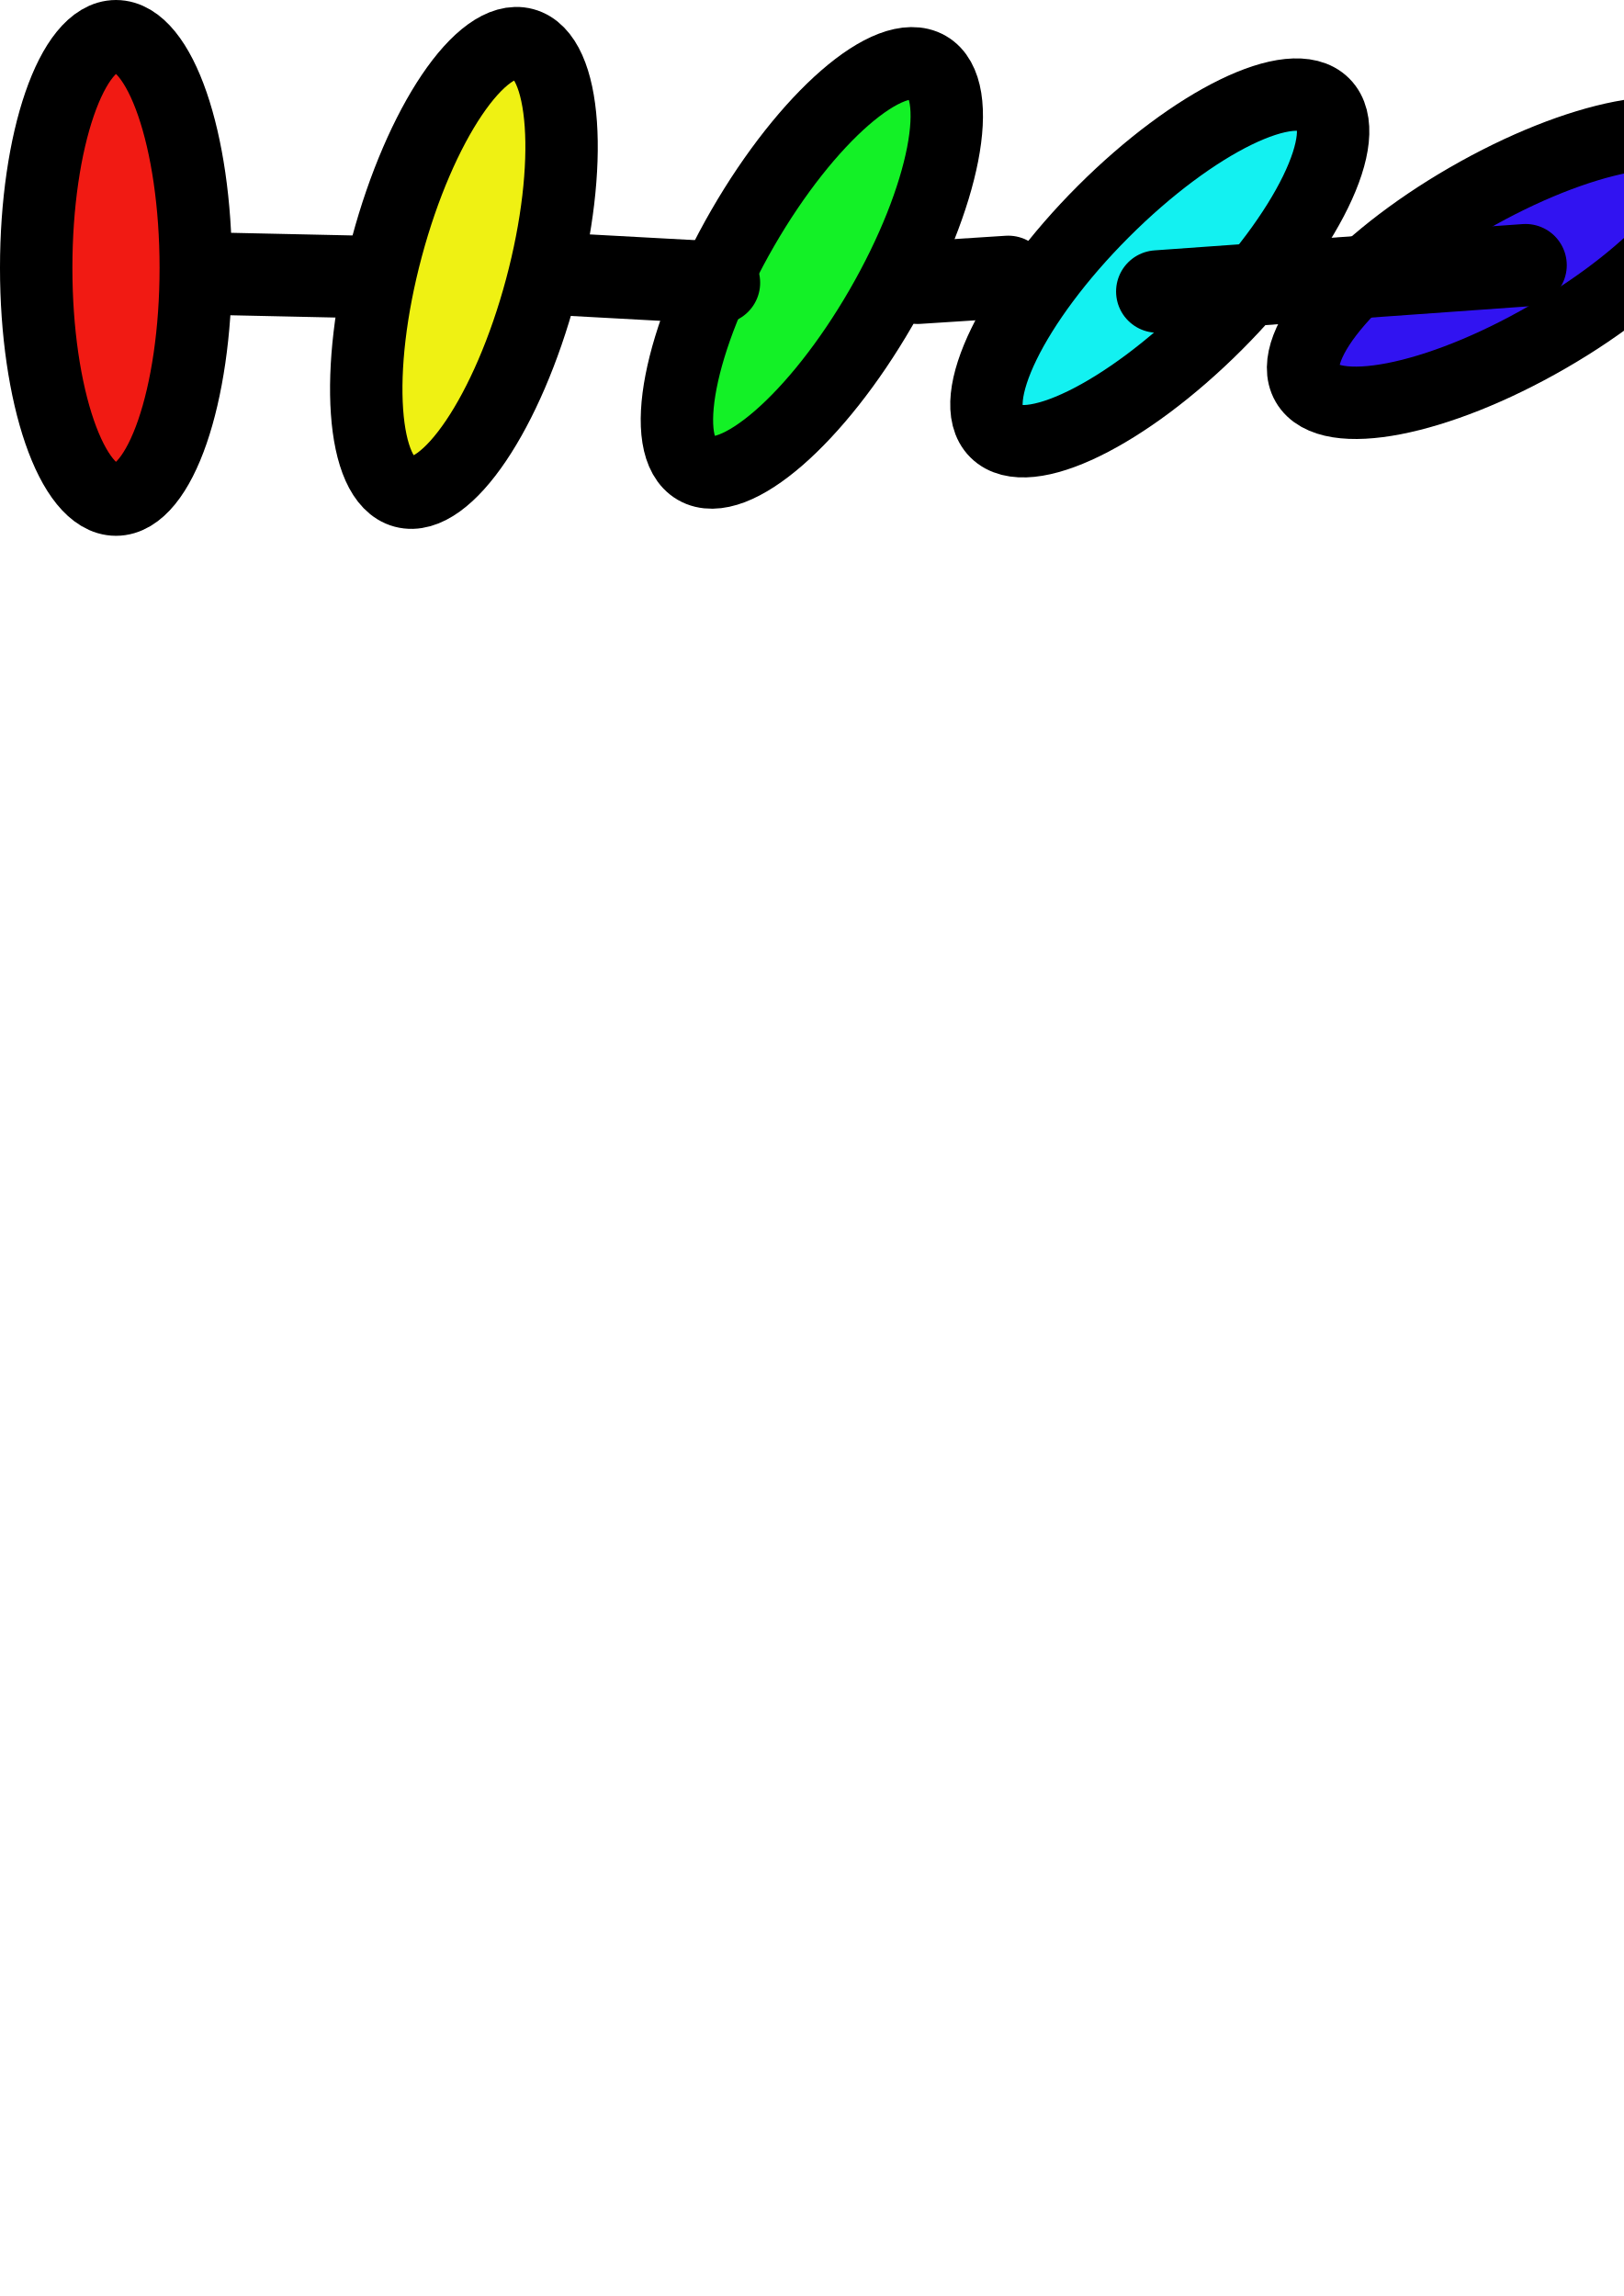
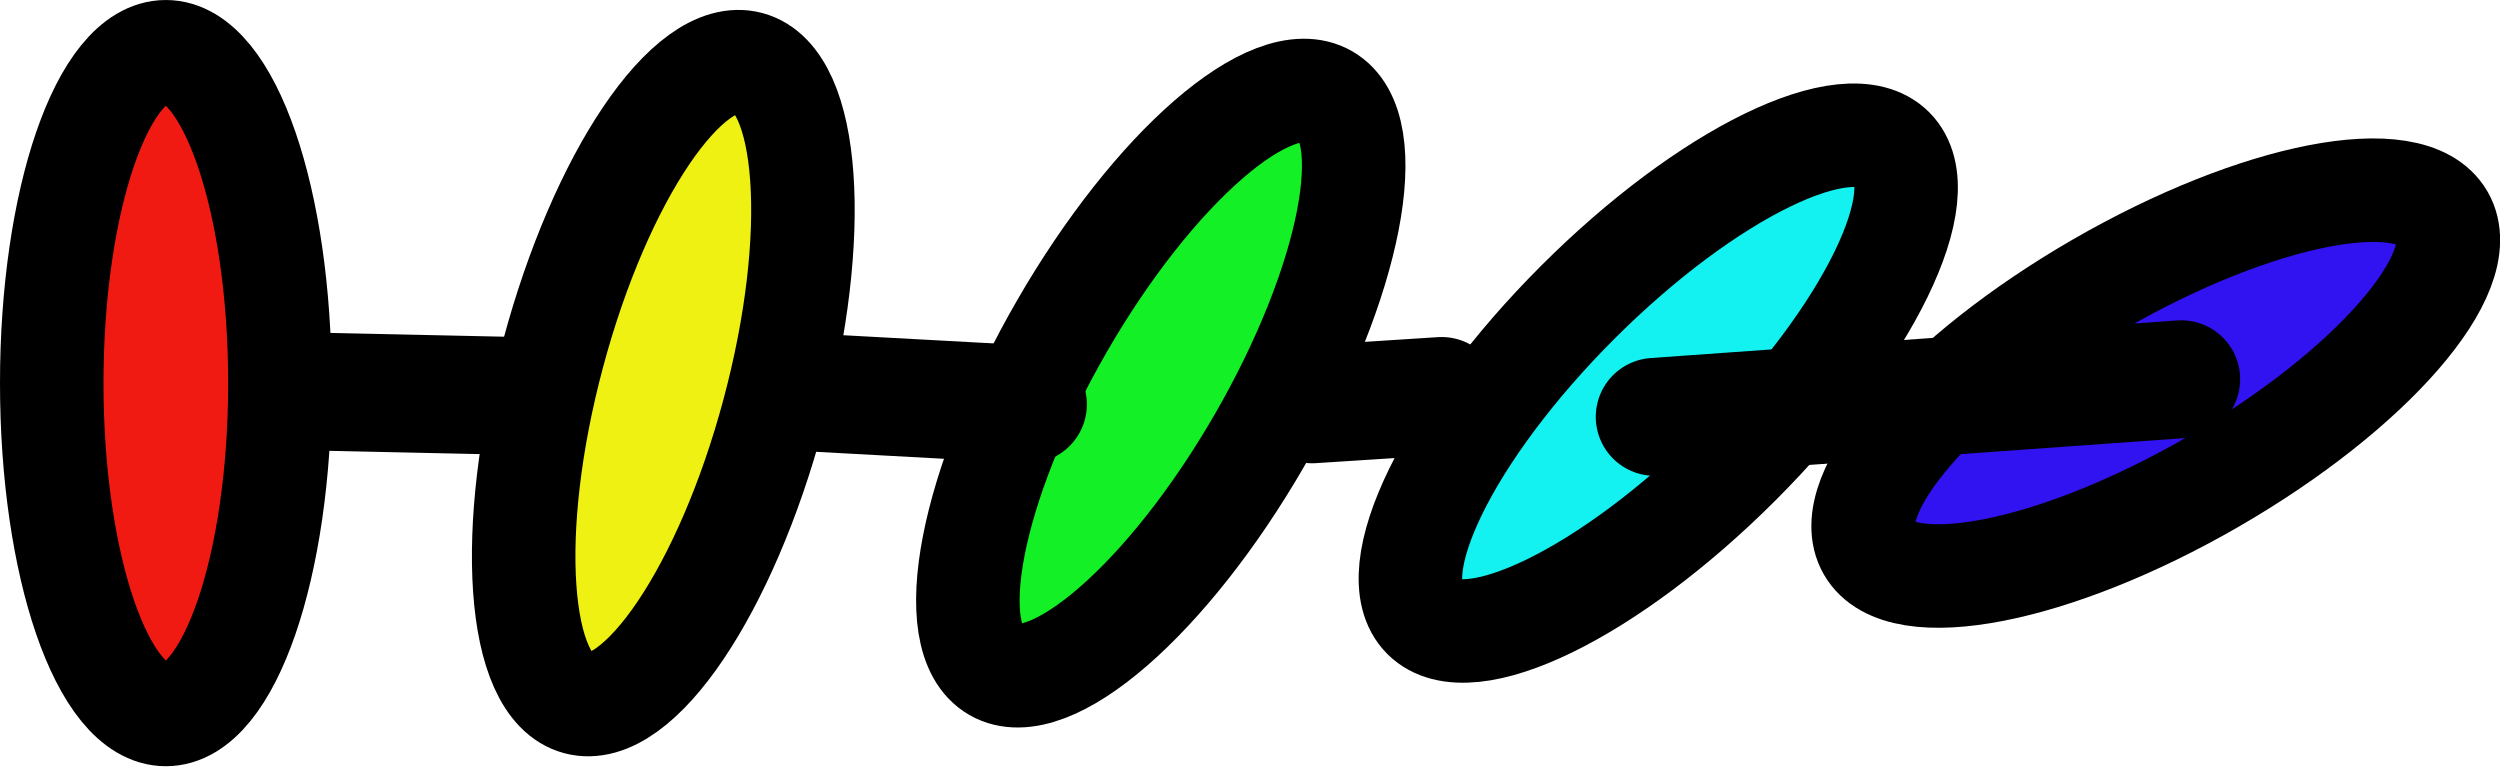
- <svg xmlns="http://www.w3.org/2000/svg" width="210mm" height="297mm" viewBox="0 0 210 297" version="1.1" id="svg8">
+ <svg xmlns="http://www.w3.org/2000/svg" id="svg8" version="1.1" viewBox="0 0 226.141 69.31" height="69.31mm" width="226.141mm">
  <defs id="defs2" />
-   <g id="layer1">
-     <ellipse style="color:#000000;clip-rule:nonzero;display:inline;overflow:visible;visibility:visible;opacity:1;isolation:auto;mix-blend-mode:normal;color-interpolation:sRGB;color-interpolation-filters:linearRGB;solid-color:#000000;solid-opacity:1;fill:#f11a13;fill-opacity:1;fill-rule:nonzero;stroke:#000000;stroke-width:9.363;stroke-linecap:round;stroke-linejoin:round;stroke-miterlimit:4;stroke-dasharray:none;stroke-dashoffset:0;stroke-opacity:1;marker:none;paint-order:normal;color-rendering:auto;image-rendering:auto;shape-rendering:auto;text-rendering:auto;enable-background:accumulate" id="path1424" cx="15" cy="34.655" rx="10.319" ry="29.973" />
-     <ellipse style="color:#000000;clip-rule:nonzero;display:inline;overflow:visible;visibility:visible;opacity:1;isolation:auto;mix-blend-mode:normal;color-interpolation:sRGB;color-interpolation-filters:linearRGB;solid-color:#000000;solid-opacity:1;fill:#eff113;fill-opacity:1;fill-rule:nonzero;stroke:#000000;stroke-width:9.363;stroke-linecap:round;stroke-linejoin:round;stroke-miterlimit:4;stroke-dasharray:none;stroke-dashoffset:0;stroke-opacity:1;marker:none;paint-order:normal;color-rendering:auto;image-rendering:auto;shape-rendering:auto;text-rendering:auto;enable-background:accumulate" id="path1424-5" cx="66.925" cy="17.945" rx="10.319" ry="29.973" transform="rotate(15)" />
-     <ellipse style="color:#000000;clip-rule:nonzero;display:inline;overflow:visible;visibility:visible;opacity:1;isolation:auto;mix-blend-mode:normal;color-interpolation:sRGB;color-interpolation-filters:linearRGB;solid-color:#000000;solid-opacity:1;fill:#13f126;fill-opacity:1;fill-rule:nonzero;stroke:#000000;stroke-width:9.363;stroke-linecap:round;stroke-linejoin:round;stroke-miterlimit:4;stroke-dasharray:none;stroke-dashoffset:0;stroke-opacity:1;marker:none;paint-order:normal;color-rendering:auto;image-rendering:auto;shape-rendering:auto;text-rendering:auto;enable-background:accumulate" id="path1424-6" cx="108.26" cy="-22.488" rx="10.319" ry="29.973" transform="rotate(30)" />
-     <ellipse style="color:#000000;clip-rule:nonzero;display:inline;overflow:visible;visibility:visible;opacity:1;isolation:auto;mix-blend-mode:normal;color-interpolation:sRGB;color-interpolation-filters:linearRGB;solid-color:#000000;solid-opacity:1;fill:#13f1f1;fill-opacity:1;fill-rule:nonzero;stroke:#000000;stroke-width:9.363;stroke-linecap:round;stroke-linejoin:round;stroke-miterlimit:4;stroke-dasharray:none;stroke-dashoffset:0;stroke-opacity:1;marker:none;paint-order:normal;color-rendering:auto;image-rendering:auto;shape-rendering:auto;text-rendering:auto;enable-background:accumulate" id="path1424-3" cx="130.571" cy="-81.561" rx="10.319" ry="29.973" transform="rotate(45)" />
-     <ellipse style="color:#000000;clip-rule:nonzero;display:inline;overflow:visible;visibility:visible;opacity:1;isolation:auto;mix-blend-mode:normal;color-interpolation:sRGB;color-interpolation-filters:linearRGB;solid-color:#000000;solid-opacity:1;fill:#3113f1;fill-opacity:1;fill-rule:nonzero;stroke:#000000;stroke-width:9.363;stroke-linecap:round;stroke-linejoin:round;stroke-miterlimit:4;stroke-dasharray:none;stroke-dashoffset:0;stroke-opacity:1;marker:none;paint-order:normal;color-rendering:auto;image-rendering:auto;shape-rendering:auto;text-rendering:auto;enable-background:accumulate" id="path1424-9" cx="127.512" cy="-151.548" rx="10.319" ry="29.973" transform="rotate(60)" />
-     <path style="color:#000000;clip-rule:nonzero;display:inline;overflow:visible;visibility:visible;opacity:1;isolation:auto;mix-blend-mode:normal;color-interpolation:sRGB;color-interpolation-filters:linearRGB;solid-color:#000000;solid-opacity:1;fill:none;fill-opacity:1;fill-rule:nonzero;stroke:#000000;stroke-width:10.665;stroke-linecap:round;stroke-linejoin:round;stroke-miterlimit:4;stroke-dasharray:none;stroke-dashoffset:0;stroke-opacity:1;marker:none;paint-order:normal;color-rendering:auto;image-rendering:auto;shape-rendering:auto;text-rendering:auto;enable-background:accumulate" d="m 29.482,35.44 17.387,0.378" id="path1521" />
-     <path style="color:#000000;clip-rule:nonzero;display:inline;overflow:visible;visibility:visible;opacity:1;isolation:auto;mix-blend-mode:normal;color-interpolation:sRGB;color-interpolation-filters:linearRGB;solid-color:#000000;solid-opacity:1;fill:none;fill-opacity:1;fill-rule:nonzero;stroke:#000000;stroke-width:10.665;stroke-linecap:round;stroke-linejoin:round;stroke-miterlimit:4;stroke-dasharray:none;stroke-dashoffset:0;stroke-opacity:1;marker:none;paint-order:normal;color-rendering:auto;image-rendering:auto;shape-rendering:auto;text-rendering:auto;enable-background:accumulate" d="m 72.193,35.44 20.789,1.134" id="path1523" />
-     <path style="color:#000000;clip-rule:nonzero;display:inline;overflow:visible;visibility:visible;opacity:1;isolation:auto;mix-blend-mode:normal;color-interpolation:sRGB;color-interpolation-filters:linearRGB;solid-color:#000000;solid-opacity:1;fill:none;fill-opacity:1;fill-rule:nonzero;stroke:#000000;stroke-width:10.665;stroke-linecap:round;stroke-linejoin:round;stroke-miterlimit:4;stroke-dasharray:none;stroke-dashoffset:0;stroke-opacity:1;marker:none;paint-order:normal;color-rendering:auto;image-rendering:auto;shape-rendering:auto;text-rendering:auto;enable-background:accumulate" d="m 118.685,36.574 11.717,-0.756" id="path1527" />
-     <path style="color:#000000;clip-rule:nonzero;display:inline;overflow:visible;visibility:visible;opacity:1;isolation:auto;mix-blend-mode:normal;color-interpolation:sRGB;color-interpolation-filters:linearRGB;solid-color:#000000;solid-opacity:1;fill:none;fill-opacity:1;fill-rule:nonzero;stroke:#000000;stroke-width:10.665;stroke-linecap:round;stroke-linejoin:round;stroke-miterlimit:4;stroke-dasharray:none;stroke-dashoffset:0;stroke-opacity:1;marker:none;paint-order:normal;color-rendering:auto;image-rendering:auto;shape-rendering:auto;text-rendering:auto;enable-background:accumulate" d="m 149.679,37.708 47.625,-3.402" id="path1529" />
+   <g transform="translate(1.5878677e-4,1.5878677e-4)" id="layer1">
+     <ellipse ry="29.973" rx="10.319" cy="34.655" cx="15" id="path1424" style="color:#000000;clip-rule:nonzero;display:inline;overflow:visible;visibility:visible;opacity:1;isolation:auto;mix-blend-mode:normal;color-interpolation:sRGB;color-interpolation-filters:linearRGB;solid-color:#000000;solid-opacity:1;fill:#f11a13;fill-opacity:1;fill-rule:nonzero;stroke:#000000;stroke-width:9.363;stroke-linecap:round;stroke-linejoin:round;stroke-miterlimit:4;stroke-dasharray:none;stroke-dashoffset:0;stroke-opacity:1;marker:none;paint-order:normal;color-rendering:auto;image-rendering:auto;shape-rendering:auto;text-rendering:auto;enable-background:accumulate" />
+     <ellipse transform="rotate(15)" ry="29.973" rx="10.319" cy="17.945" cx="66.925" id="path1424-5" style="color:#000000;clip-rule:nonzero;display:inline;overflow:visible;visibility:visible;opacity:1;isolation:auto;mix-blend-mode:normal;color-interpolation:sRGB;color-interpolation-filters:linearRGB;solid-color:#000000;solid-opacity:1;fill:#eff113;fill-opacity:1;fill-rule:nonzero;stroke:#000000;stroke-width:9.363;stroke-linecap:round;stroke-linejoin:round;stroke-miterlimit:4;stroke-dasharray:none;stroke-dashoffset:0;stroke-opacity:1;marker:none;paint-order:normal;color-rendering:auto;image-rendering:auto;shape-rendering:auto;text-rendering:auto;enable-background:accumulate" />
+     <ellipse transform="rotate(30)" ry="29.973" rx="10.319" cy="-22.488" cx="108.26" id="path1424-6" style="color:#000000;clip-rule:nonzero;display:inline;overflow:visible;visibility:visible;opacity:1;isolation:auto;mix-blend-mode:normal;color-interpolation:sRGB;color-interpolation-filters:linearRGB;solid-color:#000000;solid-opacity:1;fill:#13f126;fill-opacity:1;fill-rule:nonzero;stroke:#000000;stroke-width:9.363;stroke-linecap:round;stroke-linejoin:round;stroke-miterlimit:4;stroke-dasharray:none;stroke-dashoffset:0;stroke-opacity:1;marker:none;paint-order:normal;color-rendering:auto;image-rendering:auto;shape-rendering:auto;text-rendering:auto;enable-background:accumulate" />
+     <ellipse transform="rotate(45)" ry="29.973" rx="10.319" cy="-81.561" cx="130.571" id="path1424-3" style="color:#000000;clip-rule:nonzero;display:inline;overflow:visible;visibility:visible;opacity:1;isolation:auto;mix-blend-mode:normal;color-interpolation:sRGB;color-interpolation-filters:linearRGB;solid-color:#000000;solid-opacity:1;fill:#13f1f1;fill-opacity:1;fill-rule:nonzero;stroke:#000000;stroke-width:9.363;stroke-linecap:round;stroke-linejoin:round;stroke-miterlimit:4;stroke-dasharray:none;stroke-dashoffset:0;stroke-opacity:1;marker:none;paint-order:normal;color-rendering:auto;image-rendering:auto;shape-rendering:auto;text-rendering:auto;enable-background:accumulate" />
+     <ellipse transform="rotate(60)" ry="29.973" rx="10.319" cy="-151.548" cx="127.512" id="path1424-9" style="color:#000000;clip-rule:nonzero;display:inline;overflow:visible;visibility:visible;opacity:1;isolation:auto;mix-blend-mode:normal;color-interpolation:sRGB;color-interpolation-filters:linearRGB;solid-color:#000000;solid-opacity:1;fill:#3113f1;fill-opacity:1;fill-rule:nonzero;stroke:#000000;stroke-width:9.363;stroke-linecap:round;stroke-linejoin:round;stroke-miterlimit:4;stroke-dasharray:none;stroke-dashoffset:0;stroke-opacity:1;marker:none;paint-order:normal;color-rendering:auto;image-rendering:auto;shape-rendering:auto;text-rendering:auto;enable-background:accumulate" />
+     <path id="path1521" d="m 29.482,35.44 17.387,0.378" style="color:#000000;clip-rule:nonzero;display:inline;overflow:visible;visibility:visible;opacity:1;isolation:auto;mix-blend-mode:normal;color-interpolation:sRGB;color-interpolation-filters:linearRGB;solid-color:#000000;solid-opacity:1;fill:none;fill-opacity:1;fill-rule:nonzero;stroke:#000000;stroke-width:10.665;stroke-linecap:round;stroke-linejoin:round;stroke-miterlimit:4;stroke-dasharray:none;stroke-dashoffset:0;stroke-opacity:1;marker:none;paint-order:normal;color-rendering:auto;image-rendering:auto;shape-rendering:auto;text-rendering:auto;enable-background:accumulate" />
+     <path id="path1523" d="m 72.193,35.44 20.789,1.134" style="color:#000000;clip-rule:nonzero;display:inline;overflow:visible;visibility:visible;opacity:1;isolation:auto;mix-blend-mode:normal;color-interpolation:sRGB;color-interpolation-filters:linearRGB;solid-color:#000000;solid-opacity:1;fill:none;fill-opacity:1;fill-rule:nonzero;stroke:#000000;stroke-width:10.665;stroke-linecap:round;stroke-linejoin:round;stroke-miterlimit:4;stroke-dasharray:none;stroke-dashoffset:0;stroke-opacity:1;marker:none;paint-order:normal;color-rendering:auto;image-rendering:auto;shape-rendering:auto;text-rendering:auto;enable-background:accumulate" />
+     <path id="path1527" d="m 118.685,36.574 11.717,-0.756" style="color:#000000;clip-rule:nonzero;display:inline;overflow:visible;visibility:visible;opacity:1;isolation:auto;mix-blend-mode:normal;color-interpolation:sRGB;color-interpolation-filters:linearRGB;solid-color:#000000;solid-opacity:1;fill:none;fill-opacity:1;fill-rule:nonzero;stroke:#000000;stroke-width:10.665;stroke-linecap:round;stroke-linejoin:round;stroke-miterlimit:4;stroke-dasharray:none;stroke-dashoffset:0;stroke-opacity:1;marker:none;paint-order:normal;color-rendering:auto;image-rendering:auto;shape-rendering:auto;text-rendering:auto;enable-background:accumulate" />
+     <path id="path1529" d="m 149.679,37.708 47.625,-3.402" style="color:#000000;clip-rule:nonzero;display:inline;overflow:visible;visibility:visible;opacity:1;isolation:auto;mix-blend-mode:normal;color-interpolation:sRGB;color-interpolation-filters:linearRGB;solid-color:#000000;solid-opacity:1;fill:none;fill-opacity:1;fill-rule:nonzero;stroke:#000000;stroke-width:10.665;stroke-linecap:round;stroke-linejoin:round;stroke-miterlimit:4;stroke-dasharray:none;stroke-dashoffset:0;stroke-opacity:1;marker:none;paint-order:normal;color-rendering:auto;image-rendering:auto;shape-rendering:auto;text-rendering:auto;enable-background:accumulate" />
  </g>
</svg>
